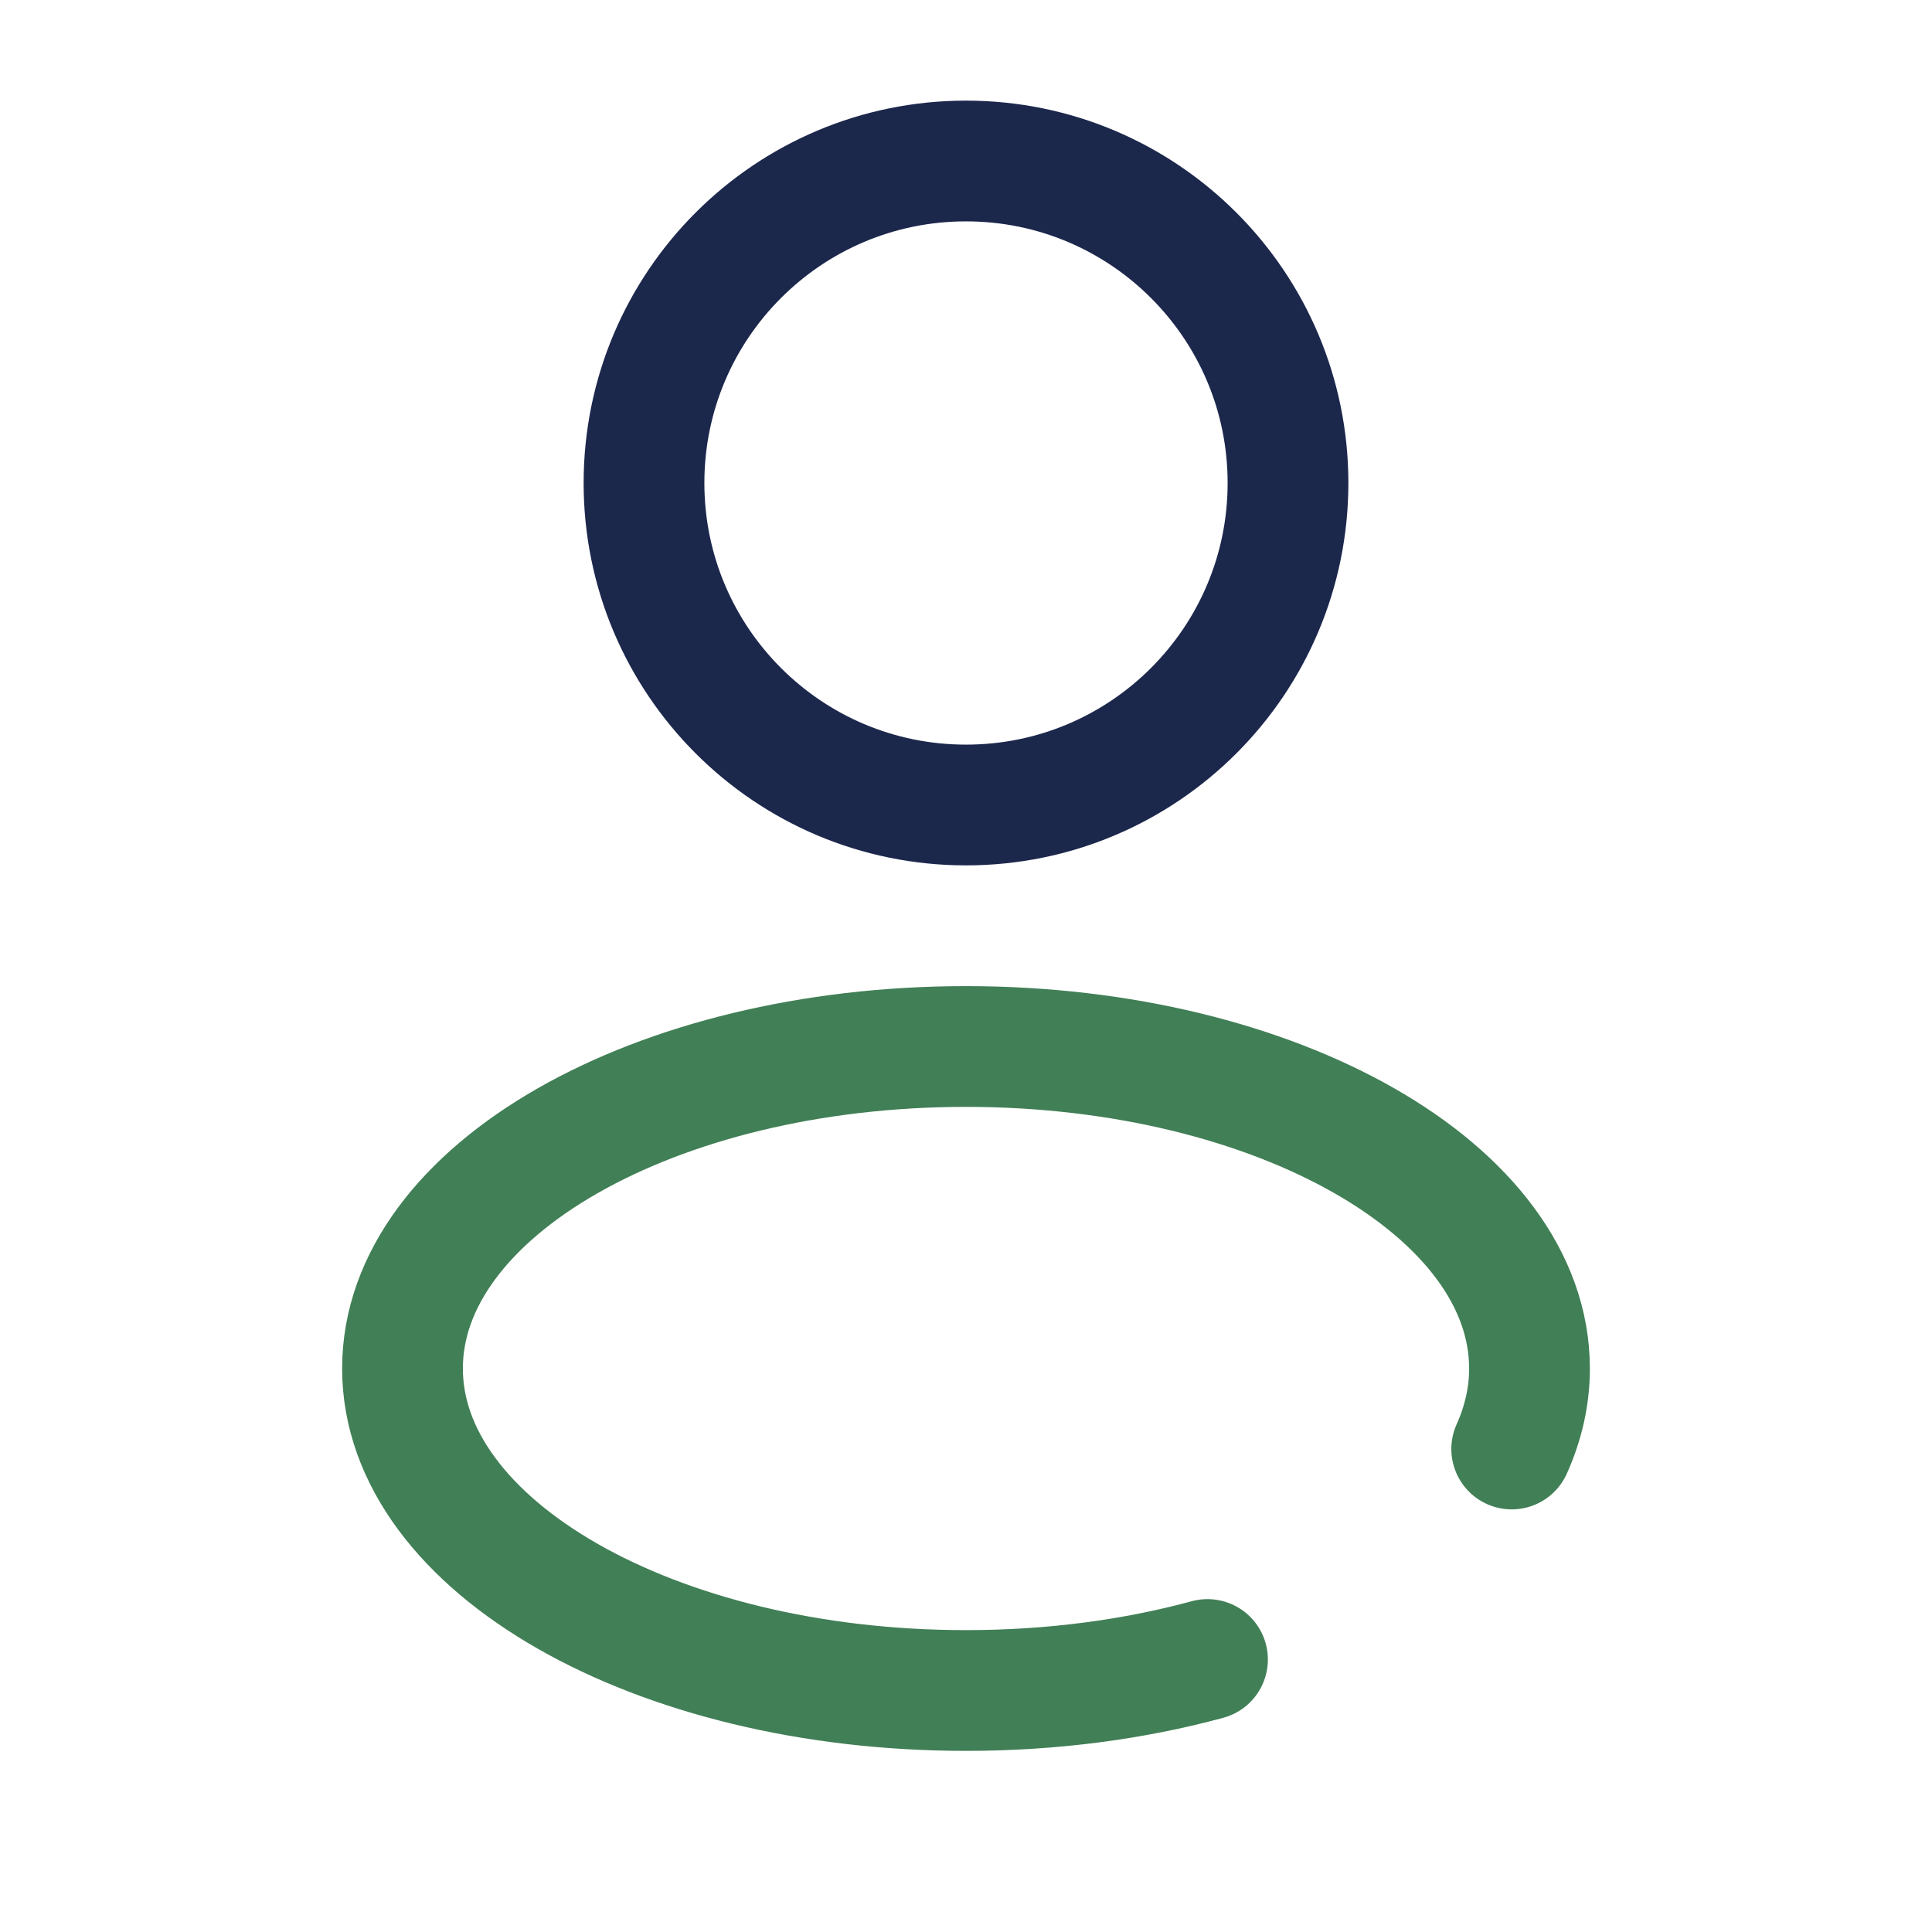
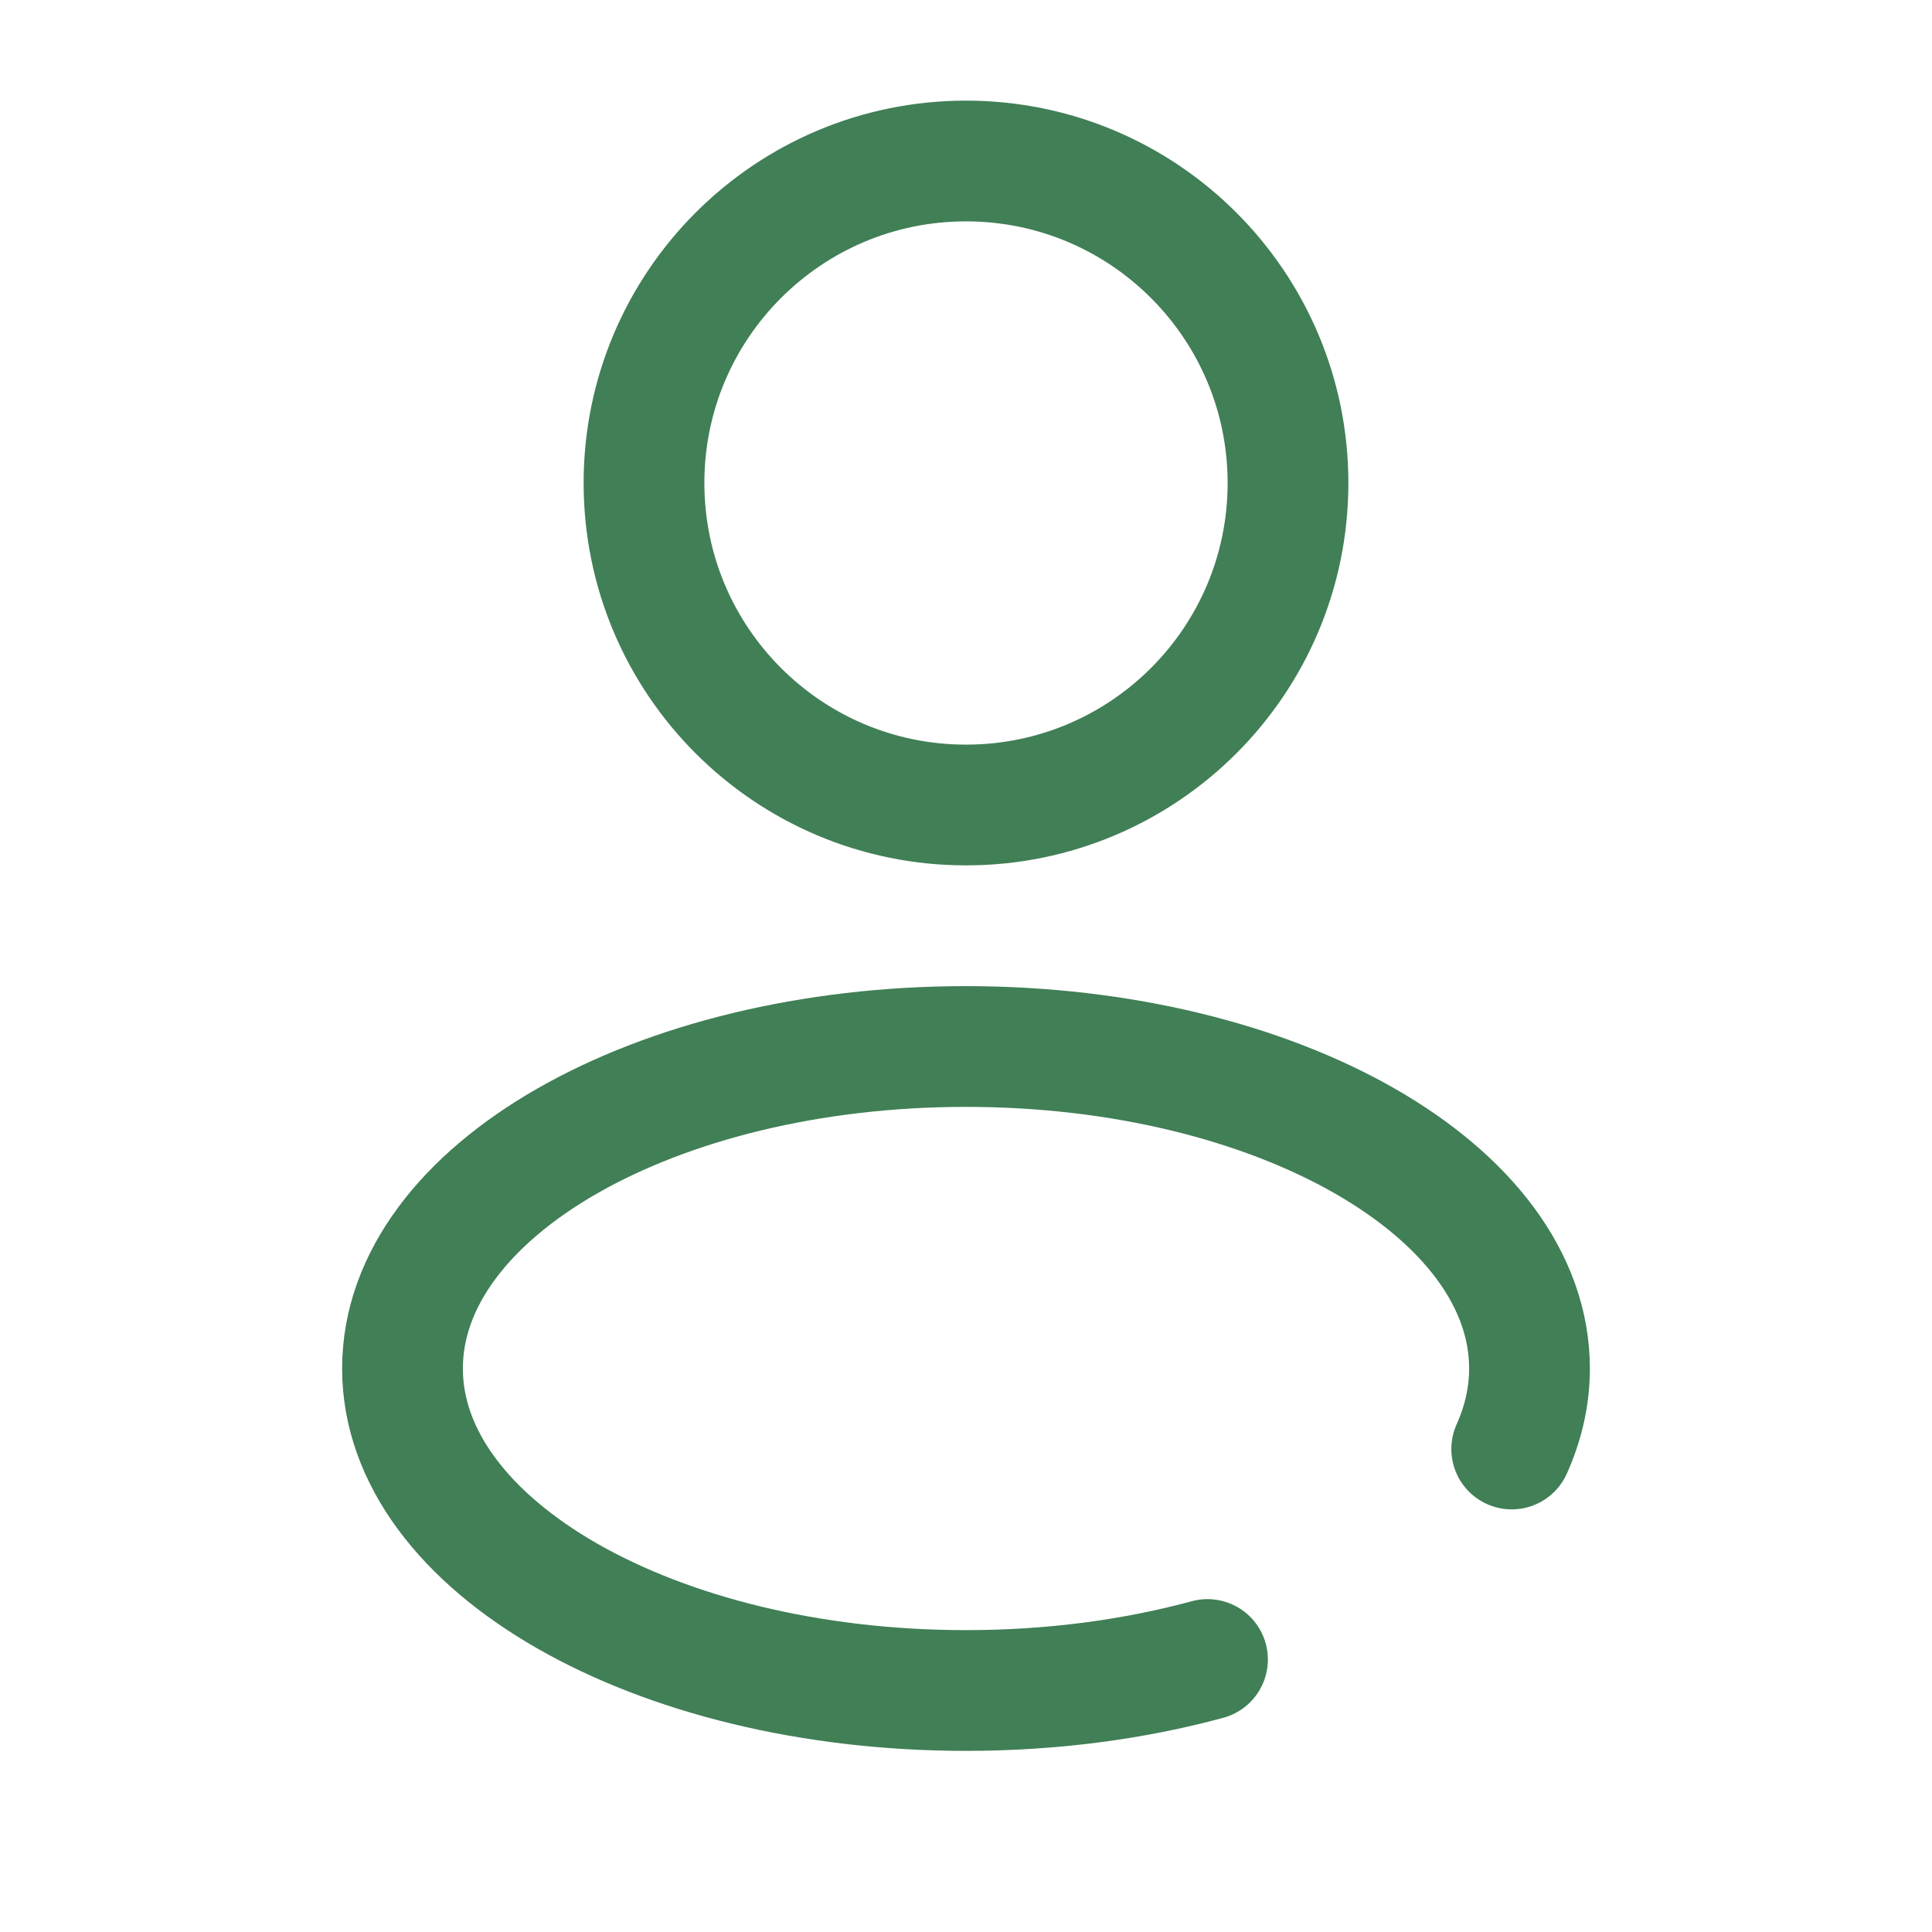
<svg xmlns="http://www.w3.org/2000/svg" width="800px" height="800px" viewBox="0 0 24 24" fill="none">
-   <circle cx="12" cy="6" r="4" stroke="#1C274C" stroke-width="1.5" />
+   <circle cx="12" cy="6" r="4" stroke="#417F56" stroke-width="1.5" />
  <path d="M15 20.615C14.091 20.862 13.074 21 12 21C8.134 21 5 19.209 5 17C5 14.791 8.134 13 12 13C15.866 13 19 14.791 19 17C19 17.345 18.923 17.68 18.779 18" stroke="#417F56" stroke-width="1.5" stroke-linecap="round" />
</svg>
